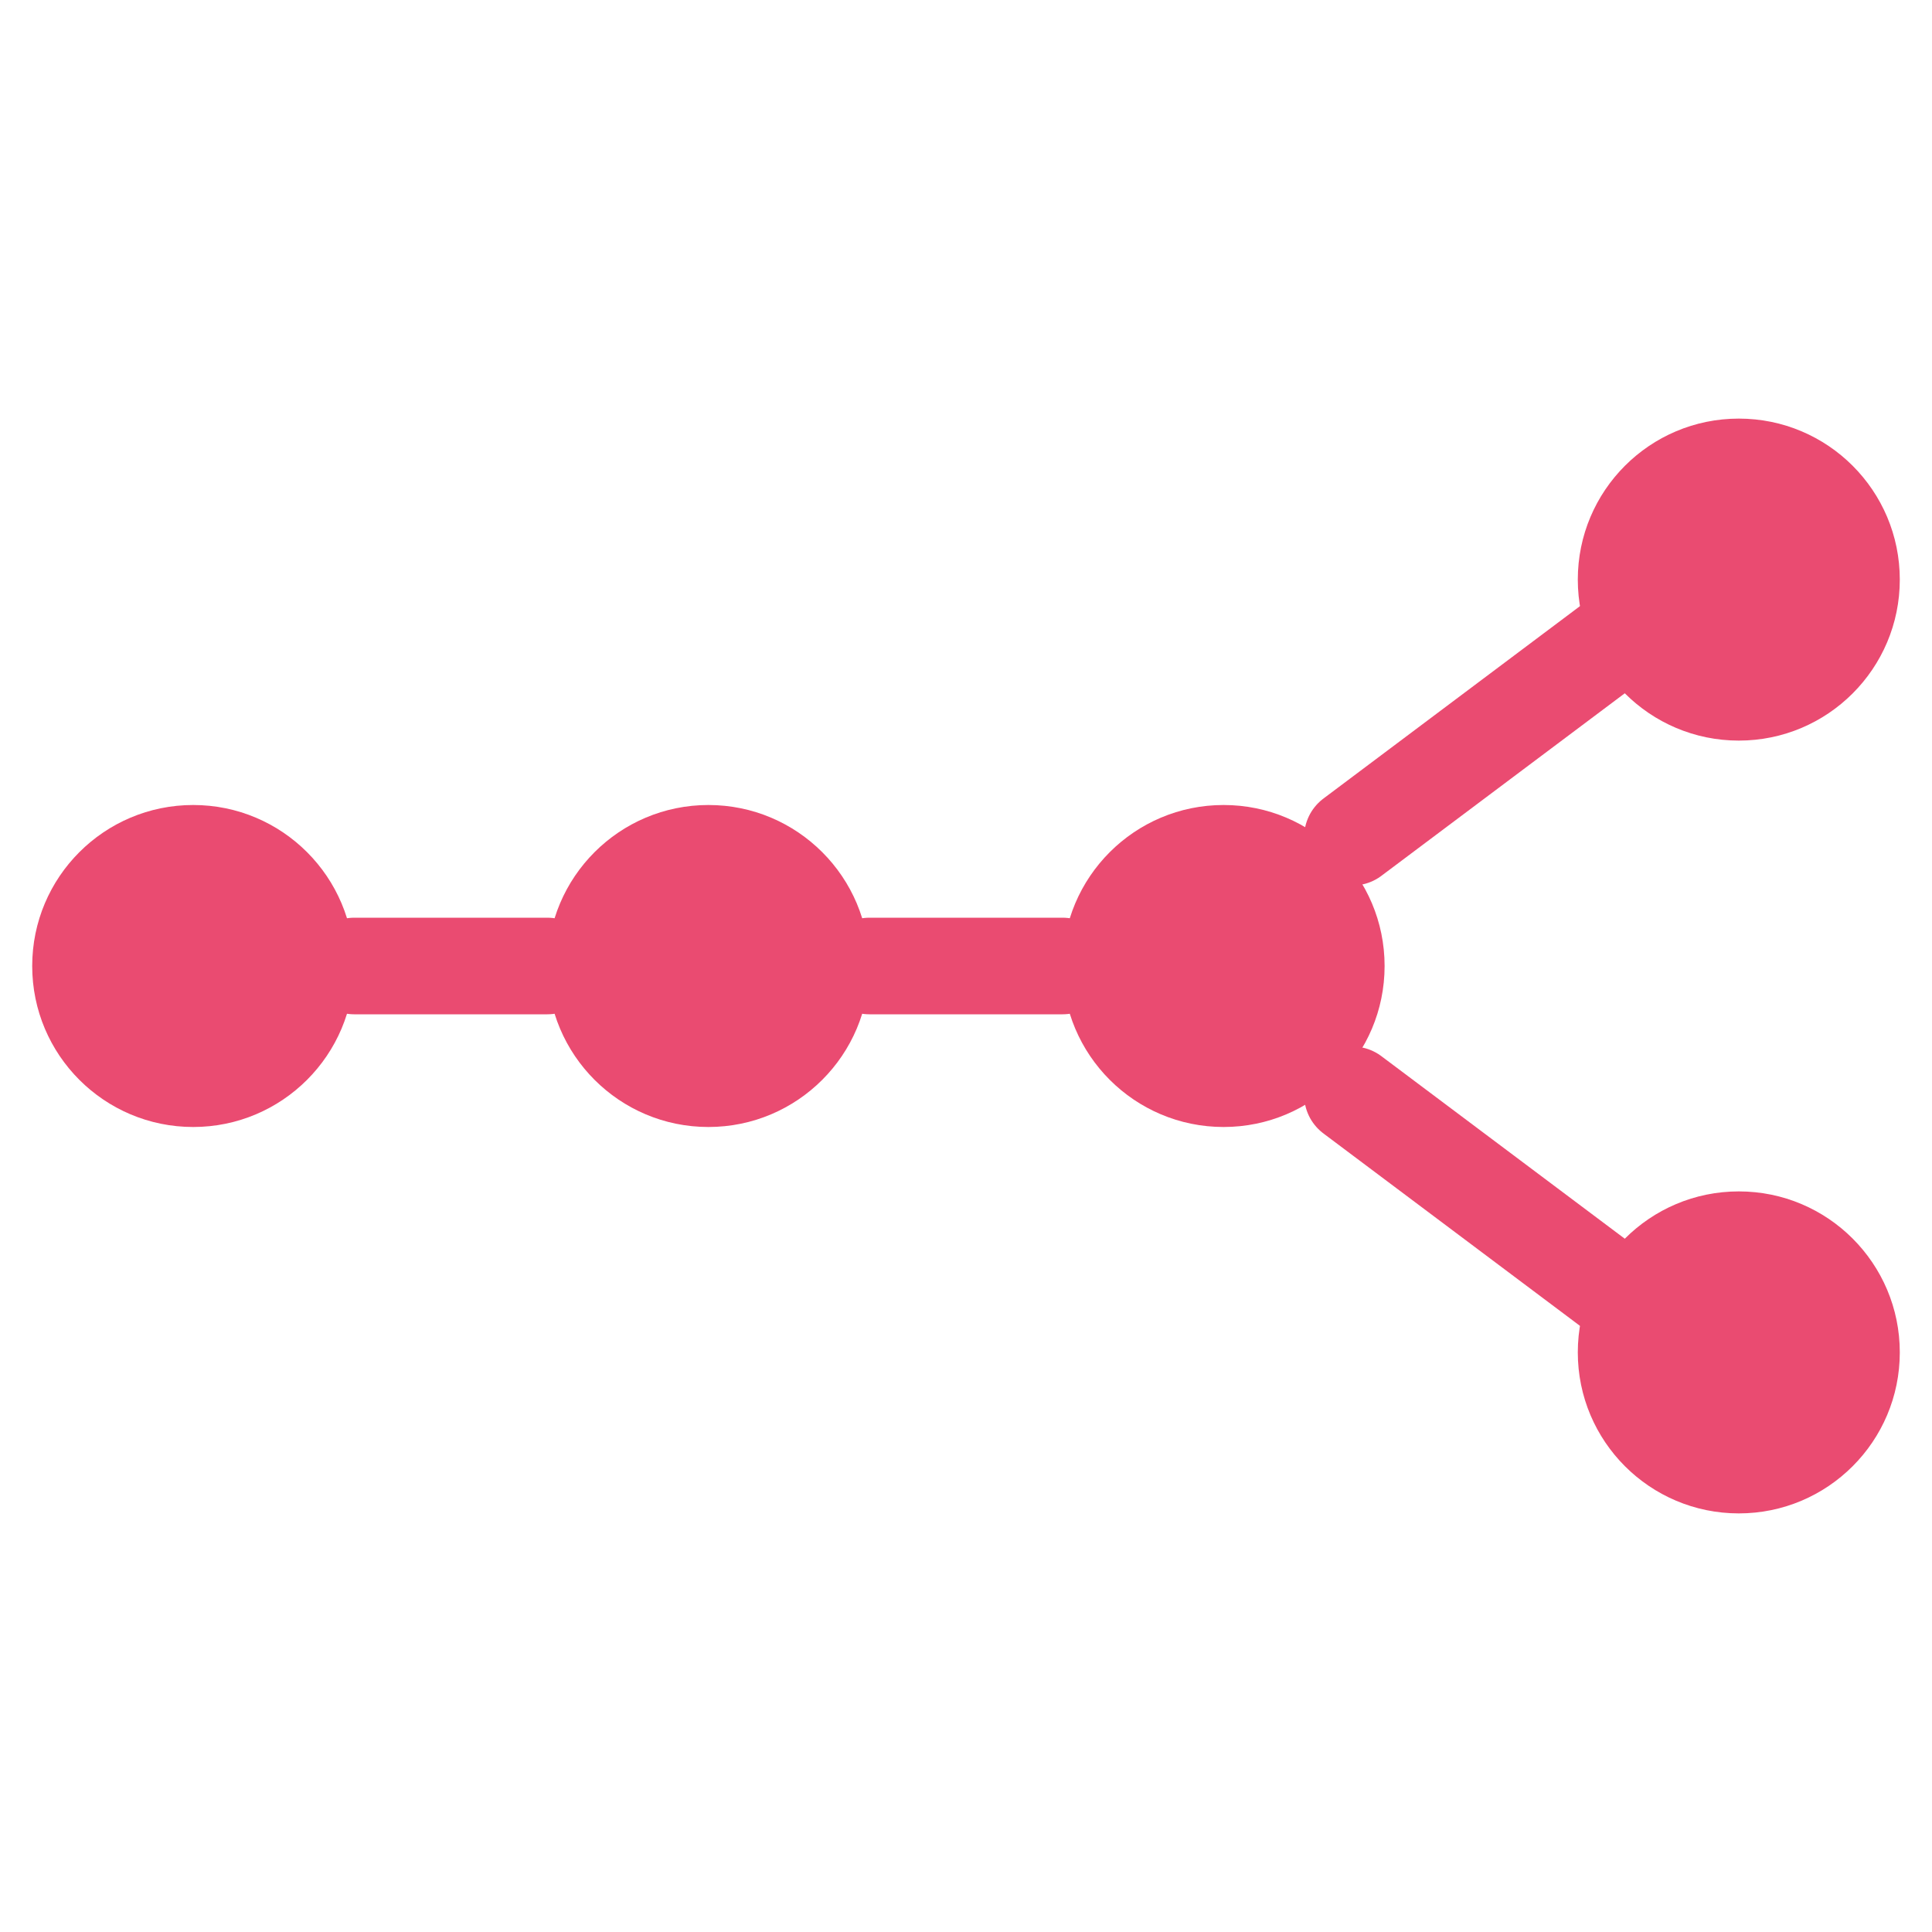
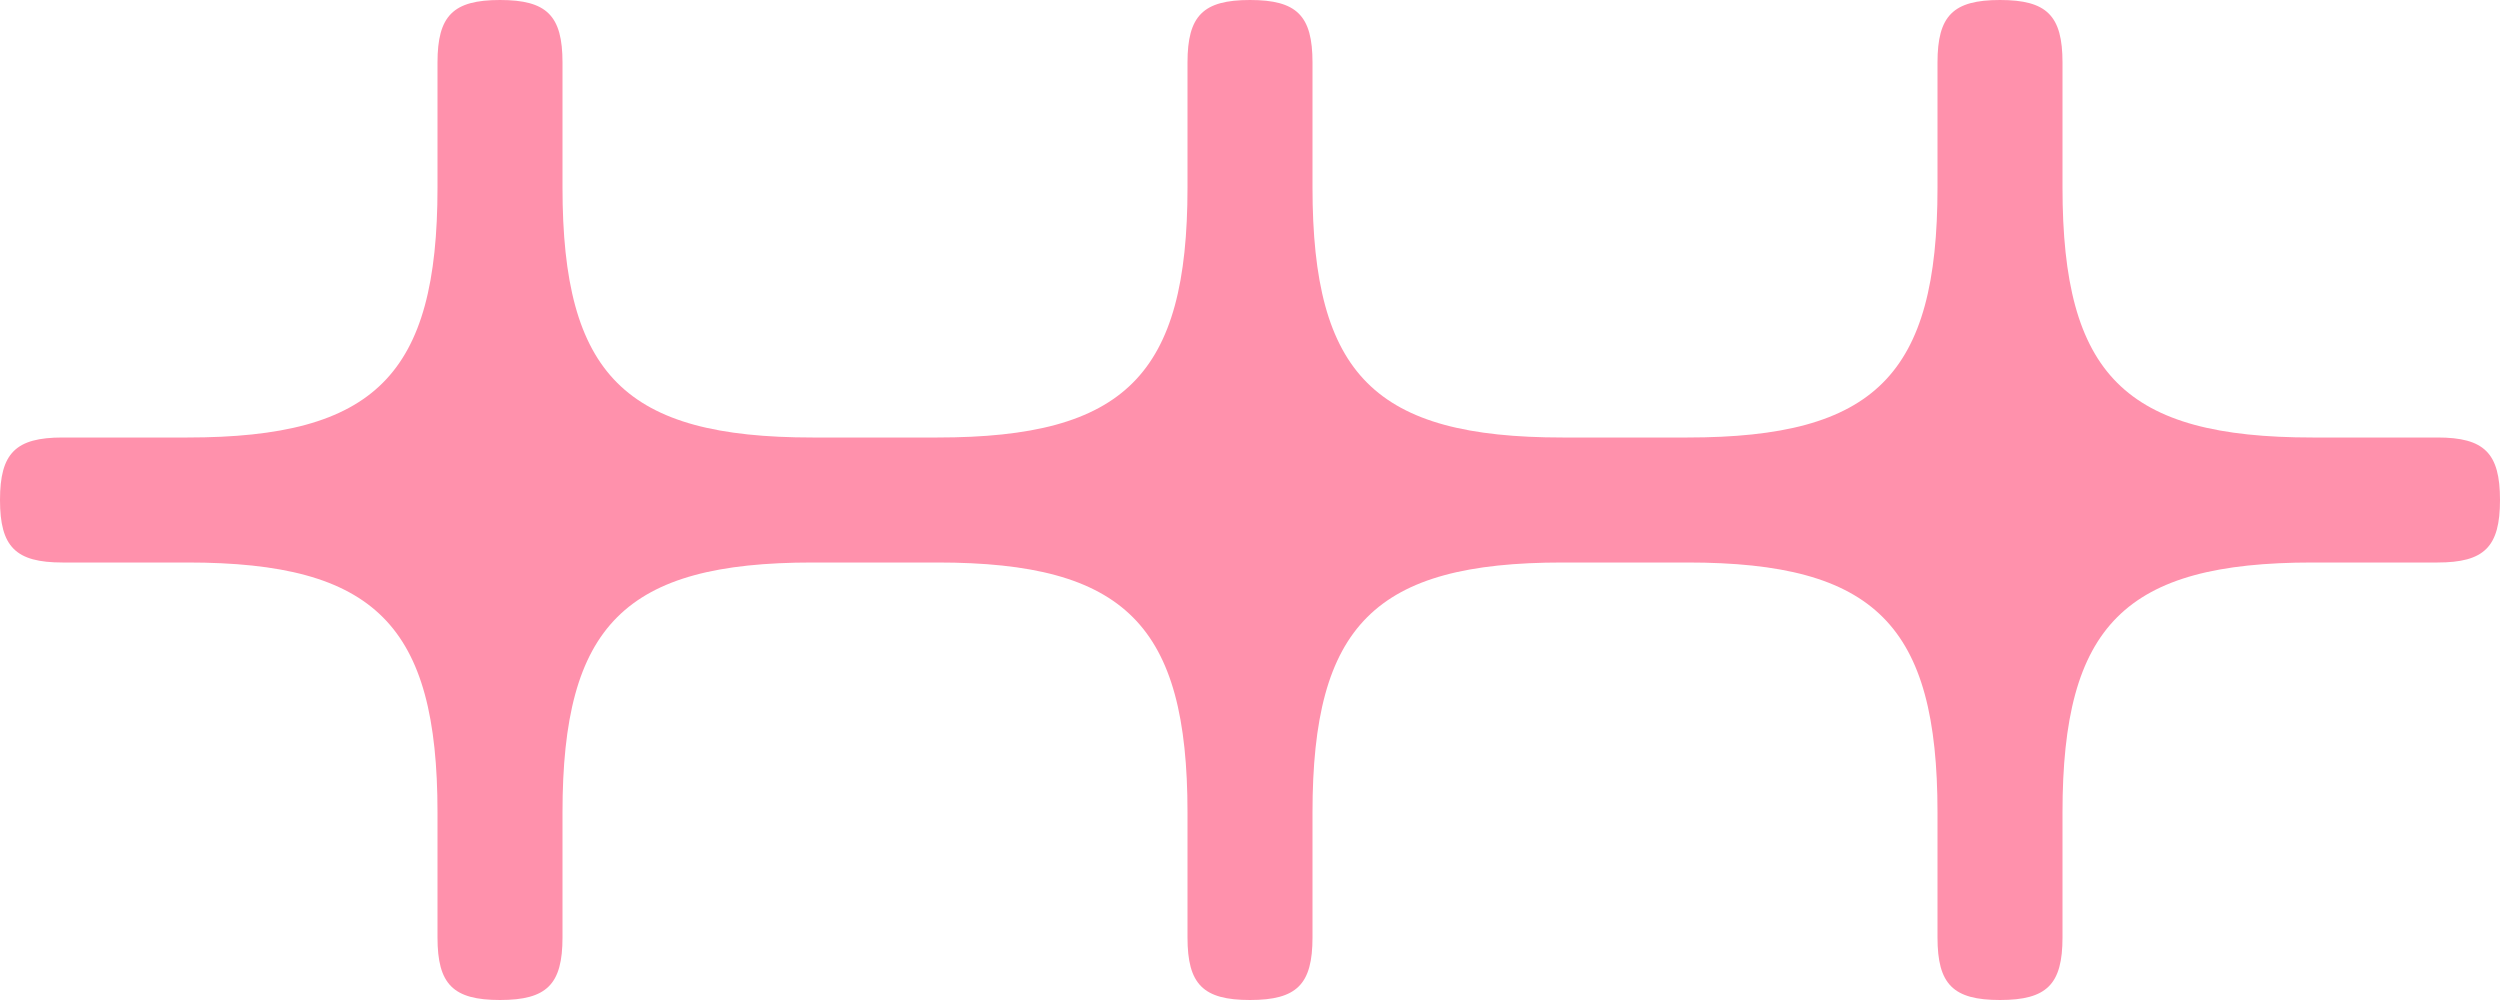
- <svg xmlns="http://www.w3.org/2000/svg" viewBox="0 0 60 60" fill="none">
-   <circle cx="6" cy="30" r="5" fill="#EA4B71" />
-   <circle cx="22" cy="30" r="5" fill="#EA4B71" />
-   <circle cx="38" cy="30" r="5" fill="#EA4B71" />
-   <circle cx="54" cy="18" r="5" fill="#EA4B71" />
-   <circle cx="54" cy="42" r="5" fill="#EA4B71" />
-   <line x1="11" y1="30" x2="17" y2="30" stroke="#EA4B71" stroke-width="3" stroke-linecap="round" />
-   <line x1="27" y1="30" x2="33" y2="30" stroke="#EA4B71" stroke-width="3" stroke-linecap="round" />
-   <line x1="42" y1="26" x2="50" y2="20" stroke="#EA4B71" stroke-width="3" stroke-linecap="round" />
-   <line x1="42" y1="34" x2="50" y2="40" stroke="#EA4B71" stroke-width="3" stroke-linecap="round" />
+ <svg xmlns="http://www.w3.org/2000/svg" width="240" height="96" viewBox="0 0 240 96" fill="none">
+   <path d="M48 96C52.5 96 54 94.5 54 90V78C54 60 60 54 78 54H90C108 54 114 60 114 78V90C114 94.5 115.5 96 120 96C124.5 96 126 94.5 126 90V78C126 60 132 54 150 54H162C180 54 186 60 186 78V90C186 94.5 187.5 96 192 96C196.5 96 198 94.5 198 90V78C198 60 204 54 222 54H234C238.5 54 240 52.5 240 48C240 43.5 238.5 42 234 42H222C204 42 198 36 198 18V6C198 1.5 196.5 0 192 0C187.5 0 186 1.5 186 6V18C186 36 180 42 162 42H150C132 42 126 36 126 18V6C126 1.5 124.5 0 120 0C115.5 0 114 1.5 114 6V18C114 36 108 42 90 42H78C60 42 54 36 54 18V6C54 1.5 52.5 0 48 0C43.5 0 42 1.5 42 6V18C42 36 36 42 18 42H6C1.5 42 0 43.5 0 48C0 52.5 1.5 54 6 54H18C36 54 42 60 42 78V90C42 94.5 43.5 96 48 96Z" fill="#FF91AC" />
</svg>
